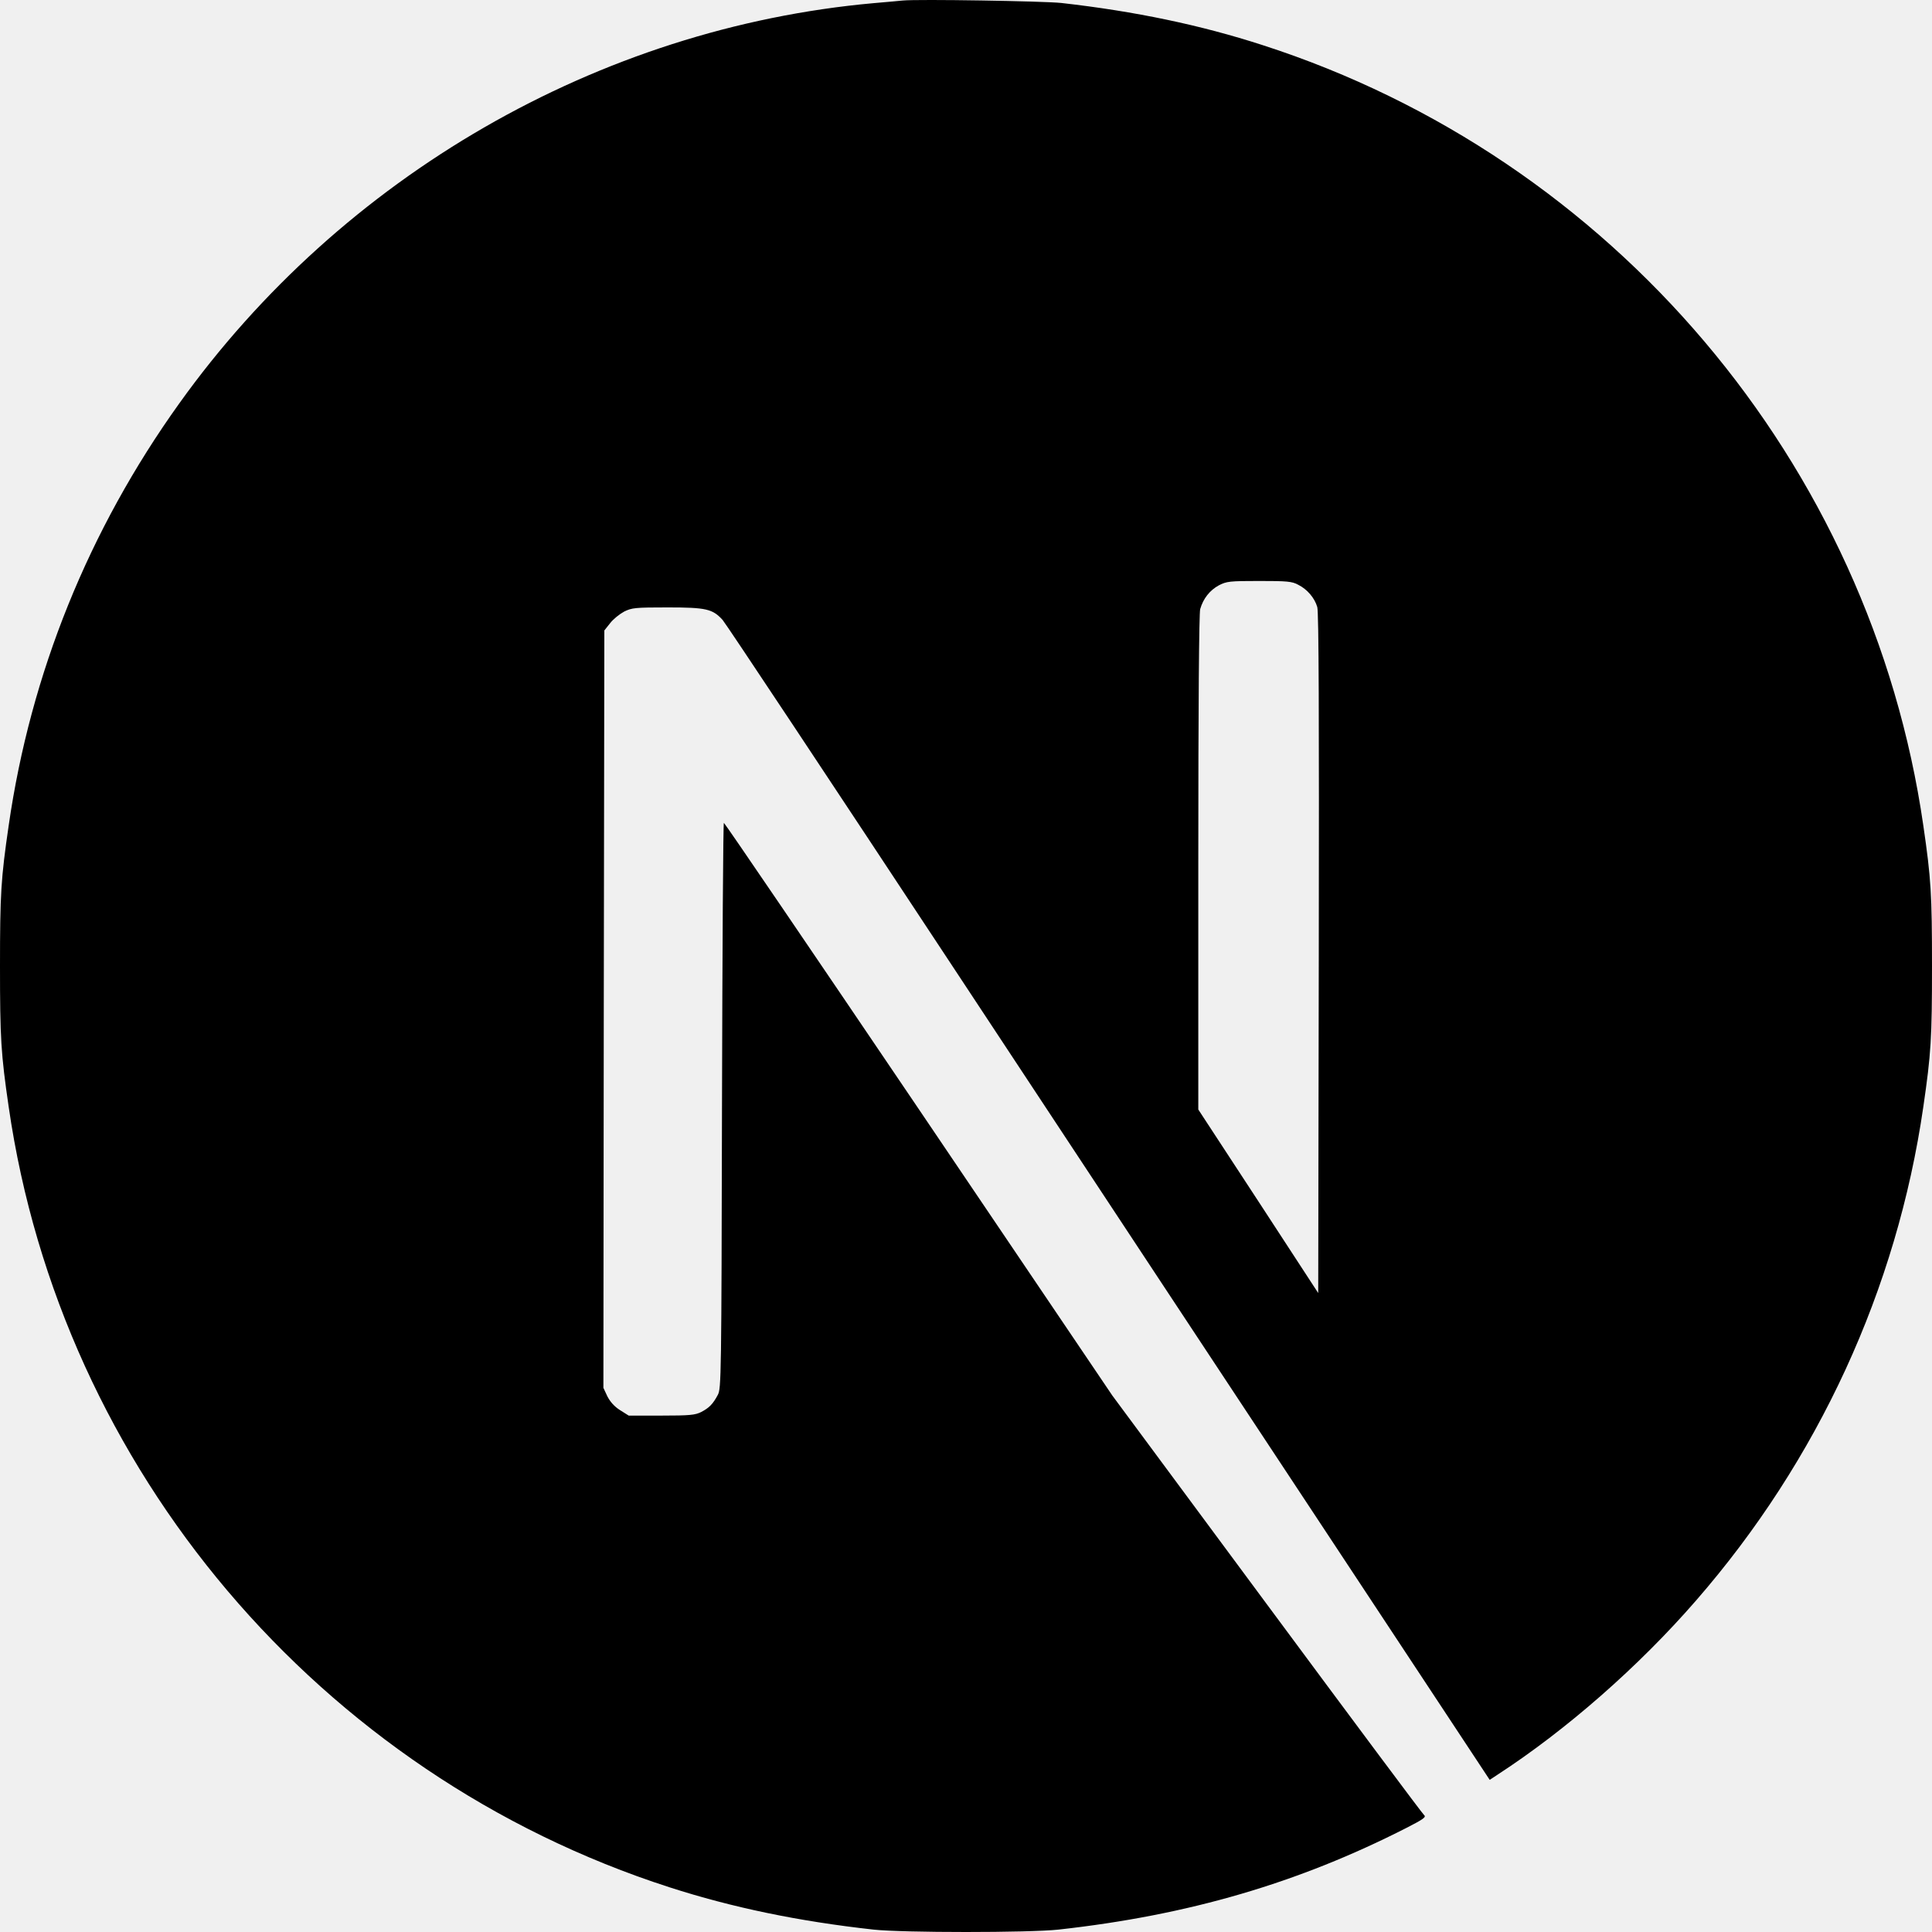
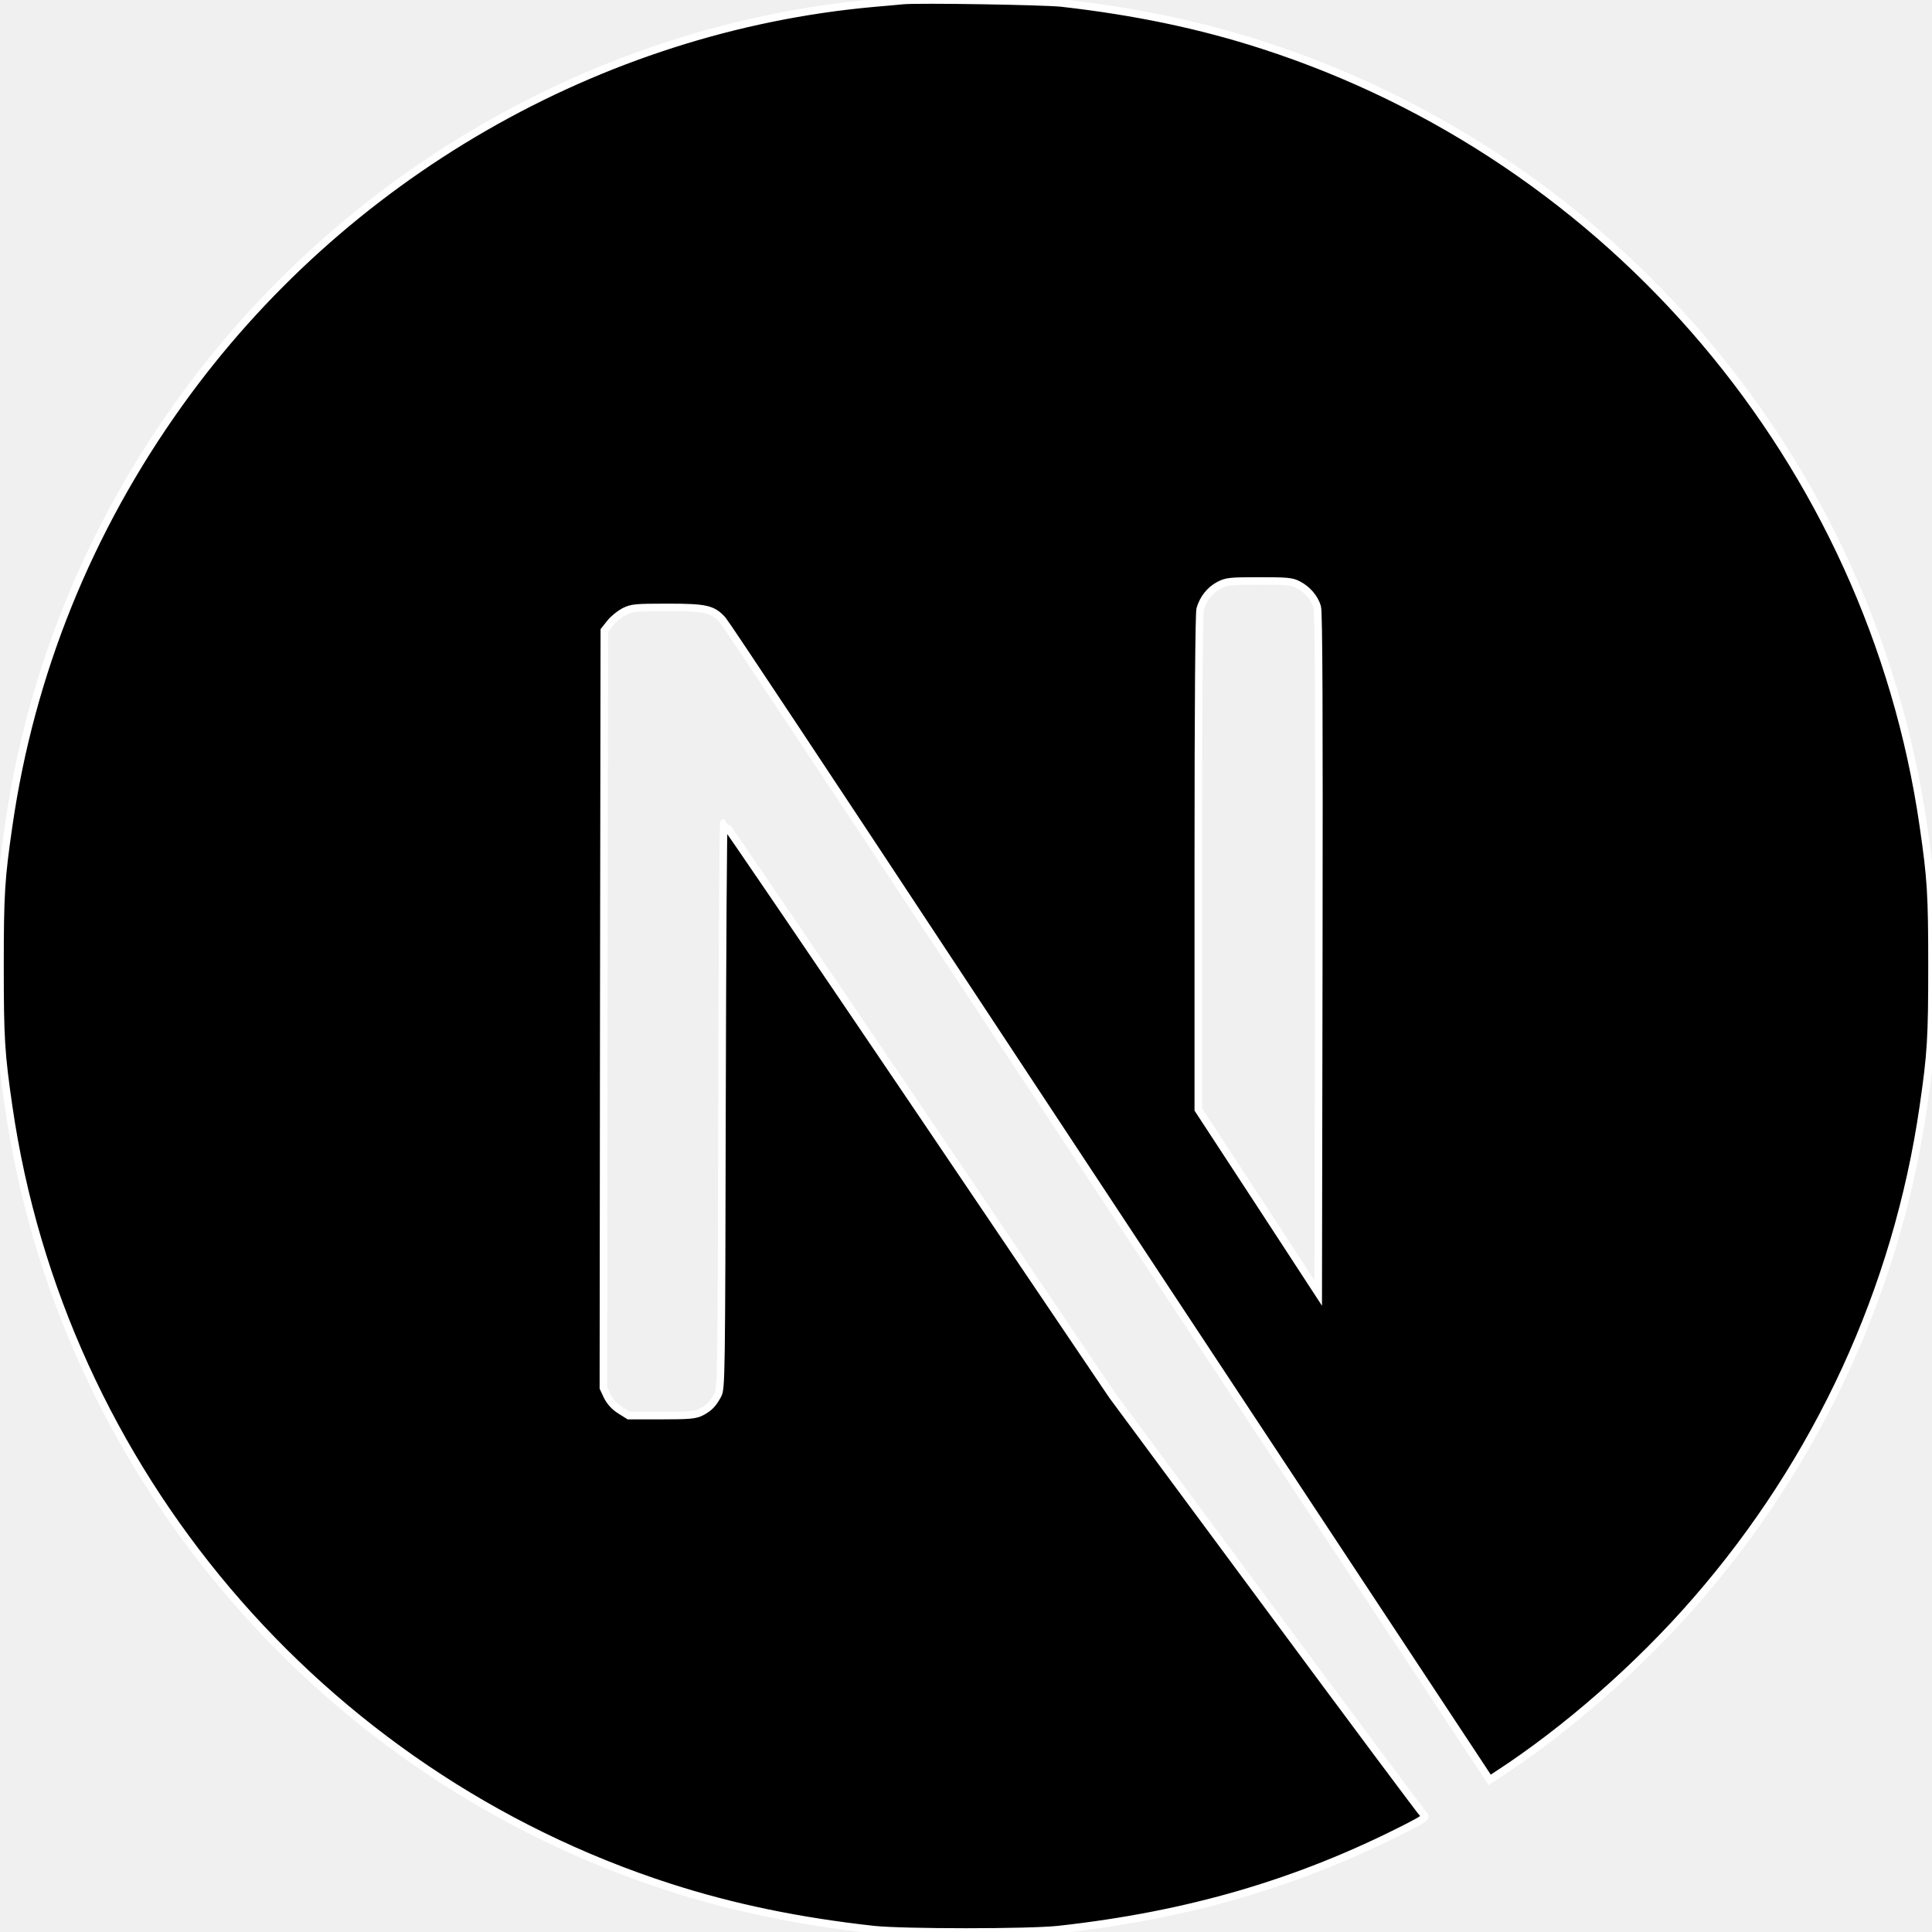
- <svg xmlns="http://www.w3.org/2000/svg" width="512" height="512" viewBox="0 0 512 512" fill="none">
-   <path d="M239.234 0.138C238.133 0.238 234.629 0.588 231.476 0.838C158.755 7.394 90.638 46.626 47.496 106.926C23.473 140.454 8.108 178.486 2.302 218.769C0.25 232.831 0 236.984 0 256.05C0 275.116 0.25 279.269 2.302 293.331C16.216 389.461 84.633 470.228 177.423 500.153C194.039 505.507 211.557 509.16 231.476 511.362C239.234 512.213 272.766 512.213 280.524 511.362C314.908 507.559 344.036 499.052 372.764 484.39C377.168 482.138 378.019 481.537 377.419 481.037C377.018 480.737 358.25 455.566 335.728 425.14L294.788 369.845L243.488 293.932C215.26 252.197 192.038 218.069 191.837 218.069C191.637 218.019 191.437 251.747 191.337 292.931C191.187 365.041 191.137 367.943 190.236 369.644C188.935 372.096 187.934 373.097 185.831 374.198C184.23 374.999 182.829 375.149 175.271 375.149H166.613L164.31 373.698C162.809 372.747 161.708 371.496 160.957 370.045L159.906 367.793L160.006 267.46L160.156 167.076L161.708 165.125C162.509 164.074 164.21 162.723 165.412 162.072C167.464 161.071 168.264 160.971 176.923 160.971C187.133 160.971 188.834 161.372 191.487 164.274C192.238 165.075 220.015 206.909 253.247 257.301C286.48 307.693 331.924 376.5 354.246 410.278L394.786 471.679L396.838 470.328C415.005 458.518 434.224 441.704 449.439 424.19C481.821 387.009 502.691 341.671 509.698 293.331C511.75 279.269 512 275.116 512 256.05C512 236.984 511.75 232.831 509.698 218.769C495.784 122.639 427.367 41.872 334.577 11.948C318.211 6.643 300.794 2.99 281.275 0.788C276.47 0.288 243.388 -0.263 239.234 0.138ZM344.036 154.966C346.438 156.167 348.39 158.469 349.091 160.871C349.491 162.172 349.591 189.995 349.491 252.697L349.341 342.672L333.476 318.352L317.56 294.032V228.627C317.56 186.342 317.76 162.573 318.061 161.422C318.861 158.619 320.613 156.417 323.015 155.116C325.067 154.066 325.818 153.965 333.676 153.965C341.083 153.965 342.384 154.066 344.036 154.966Z" fill="black" />
+ <svg xmlns="http://www.w3.org/2000/svg" viewBox="0 0 256 256" version="1.1" preserveAspectRatio="xMidYMid" fill="#ffffff" stroke="#ffffff">
+   <g id="SVGRepo_bgCarrier" stroke-width="0" />
+   <g id="SVGRepo_tracerCarrier" stroke-linecap="round" stroke-linejoin="round" />
+   <g id="SVGRepo_iconCarrier">
+     <g>
+       <path d="M119.617,0.069 C119.066,0.119 117.315,0.294 115.738,0.419 C79.378,3.697 45.319,23.313 23.748,53.463 C11.736,70.227 4.054,89.243 1.151,109.385 C0.125,116.415 0,118.492 0,128.025 C0,137.558 0.125,139.635 1.151,146.666 C8.108,194.73 42.316,235.114 88.712,250.076 C97.02,252.754 105.778,254.58 115.738,255.681 C119.617,256.106 136.383,256.106 140.262,255.681 C157.454,253.779 172.018,249.526 186.382,242.195 C188.584,241.069 189.01,240.769 188.709,240.518 C188.509,240.368 179.125,227.783 167.864,212.57 L147.394,184.922 L121.744,146.966 C107.63,126.098 96.019,109.034 95.919,109.034 C95.819,109.009 95.718,125.873 95.668,146.465 C95.593,182.52 95.568,183.971 95.118,184.822 C94.467,186.048 93.967,186.549 92.916,187.099 C92.115,187.499 91.414,187.574 87.636,187.574 L83.306,187.574 L82.155,186.849 C81.404,186.373 80.854,185.748 80.479,185.022 L79.953,183.896 L80.003,133.73 L80.078,83.538 L80.854,82.562 C81.254,82.037 82.105,81.361 82.706,81.036 C83.732,80.536 84.132,80.486 88.461,80.486 C93.566,80.486 94.417,80.686 95.743,82.137 C96.119,82.537 110.007,103.455 126.624,128.651 C143.24,153.846 165.962,188.25 177.123,205.139 L197.393,235.84 L198.419,235.164 C207.503,229.259 217.112,220.852 224.719,212.095 C240.91,193.504 251.345,170.836 254.849,146.666 C255.875,139.635 256,137.558 256,128.025 C256,118.492 255.875,116.415 254.849,109.385 C247.892,61.32 213.684,20.936 167.288,5.974 C159.105,3.322 150.397,1.495 140.637,0.394 C138.235,0.144 121.694,-0.131 119.617,0.069 L119.617,0.069 Z M172.018,77.483 C173.219,78.084 174.195,79.235 174.545,80.436 C174.746,81.086 174.796,94.998 174.746,126.349 L174.671,171.336 L166.738,159.176 L158.78,147.016 L158.78,114.314 C158.78,93.171 158.88,81.286 159.03,80.711 C159.431,79.31 160.307,78.209 161.508,77.558 C162.534,77.033 162.909,76.983 166.838,76.983 C170.542,76.983 171.192,77.033 172.018,77.483 Z" fill="#000000"> </path>
+     </g>
+   </g>
</svg>
